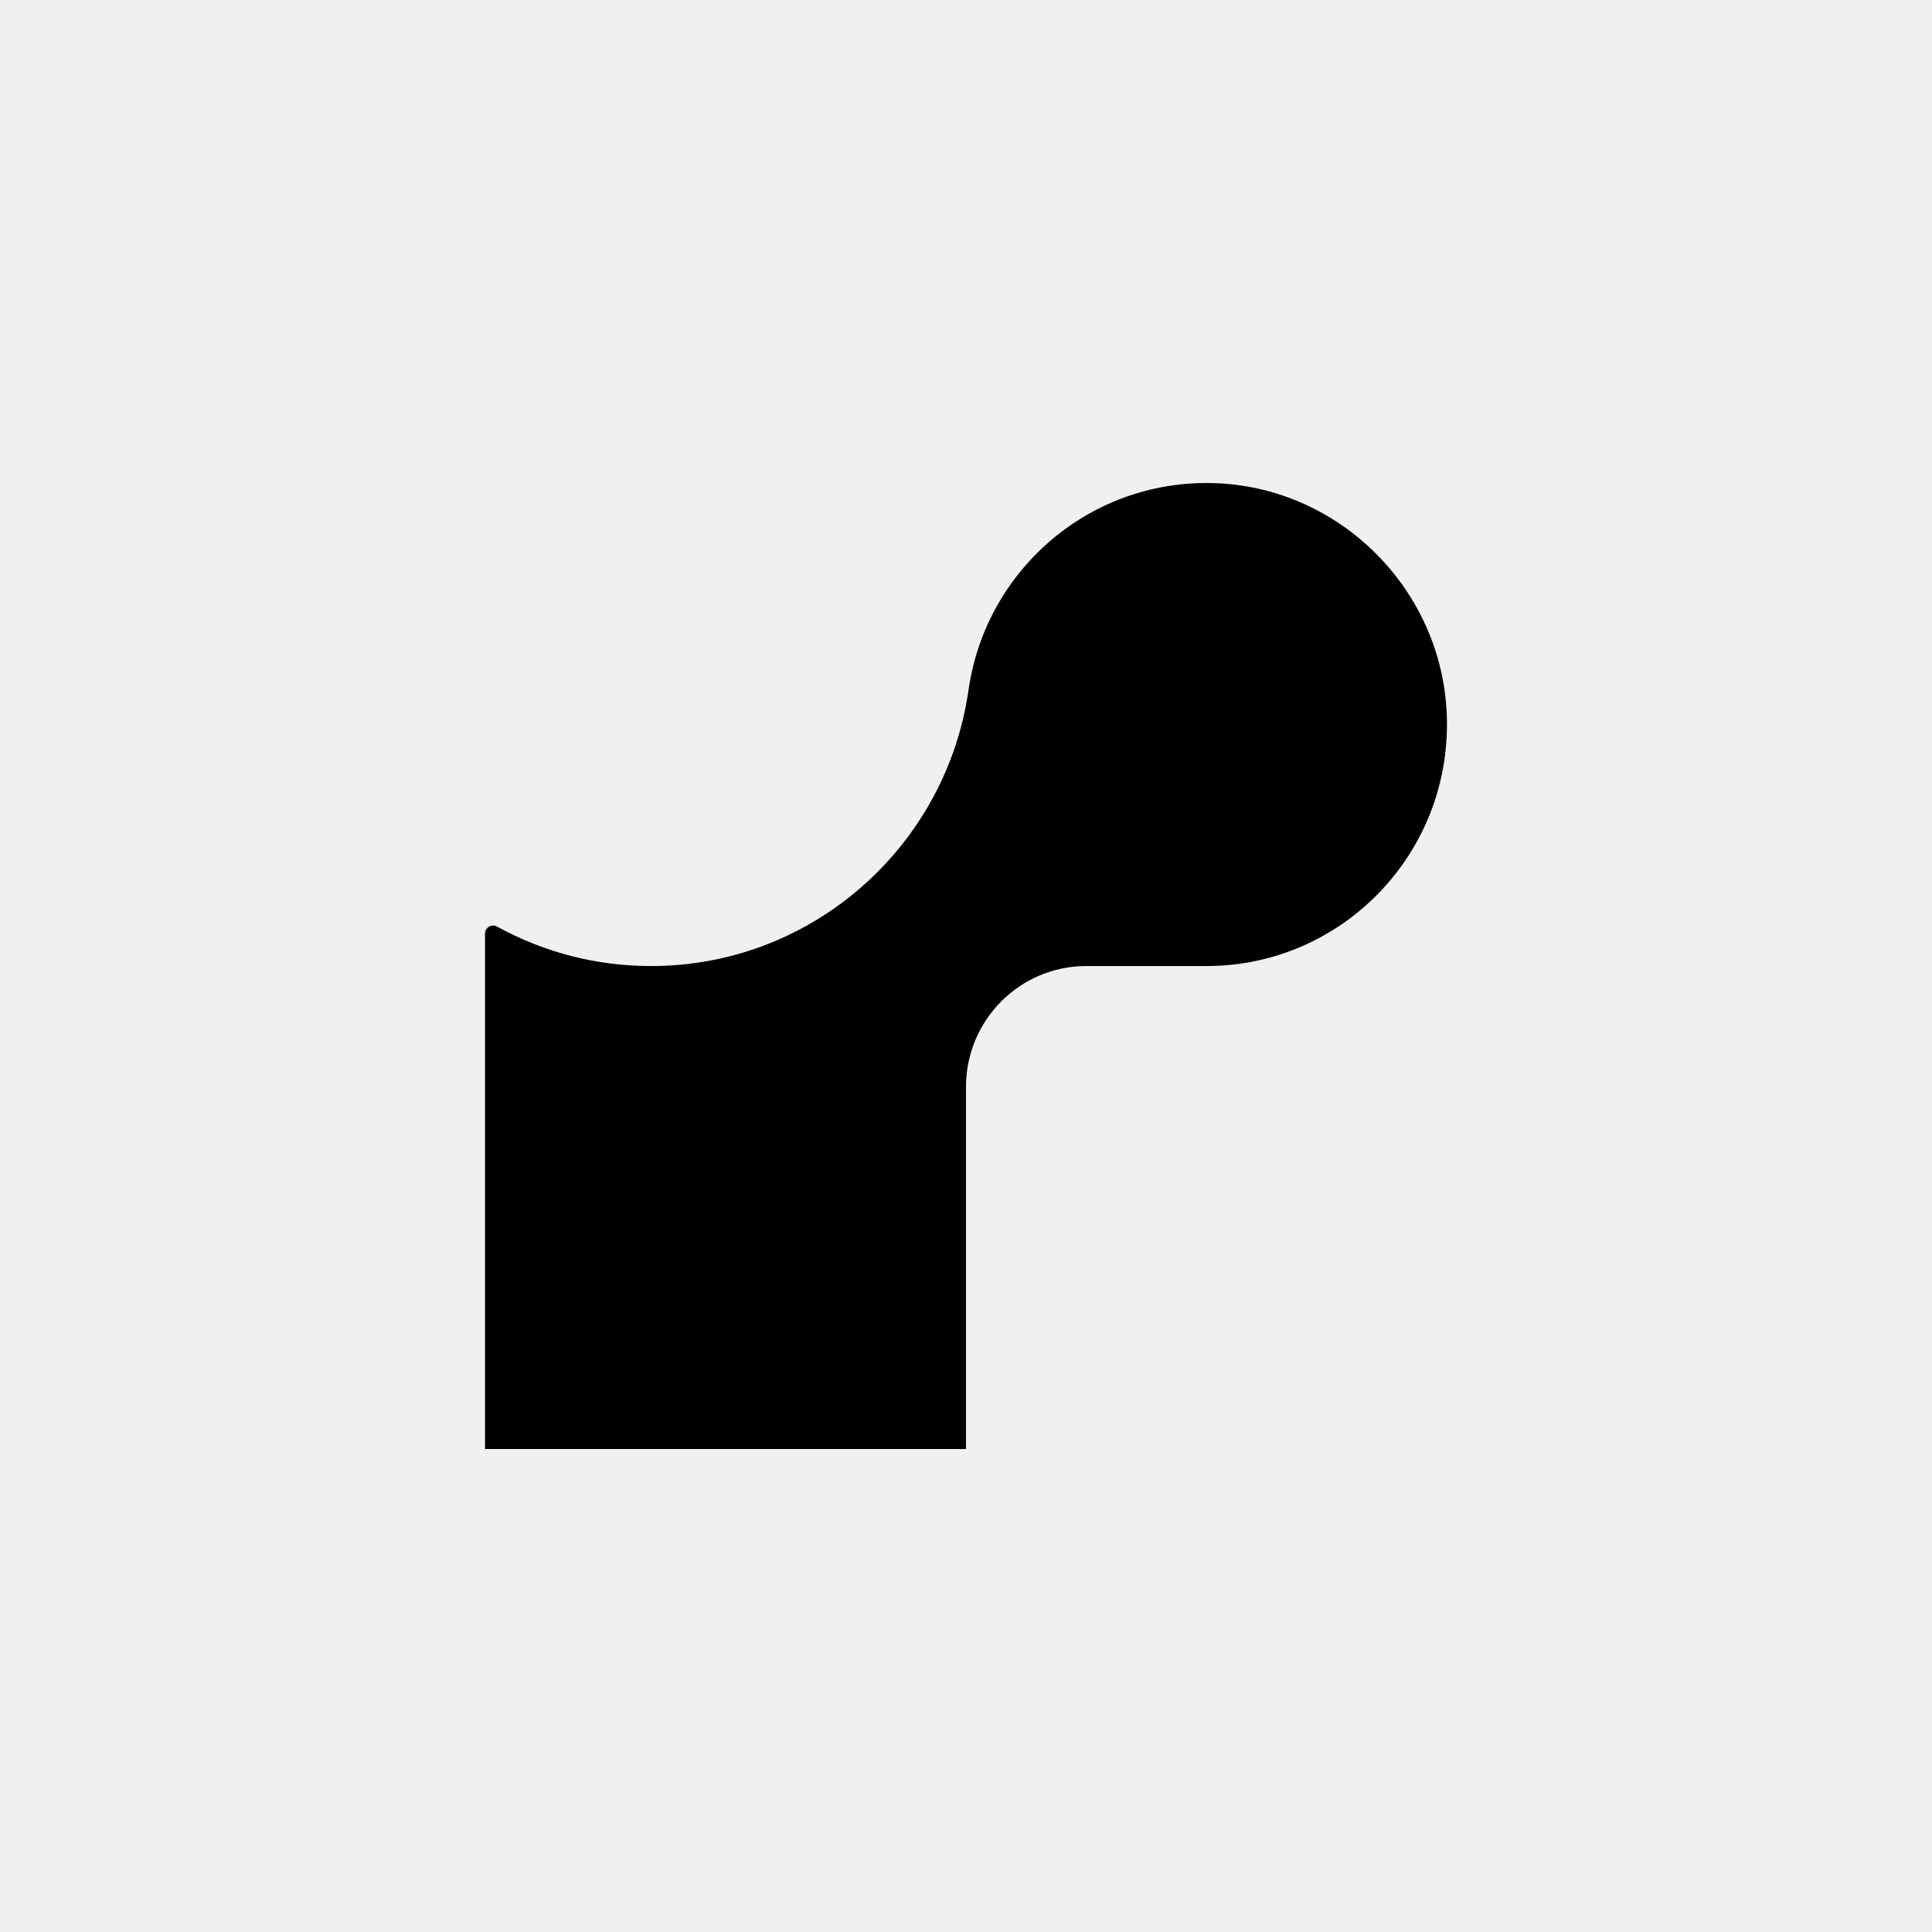
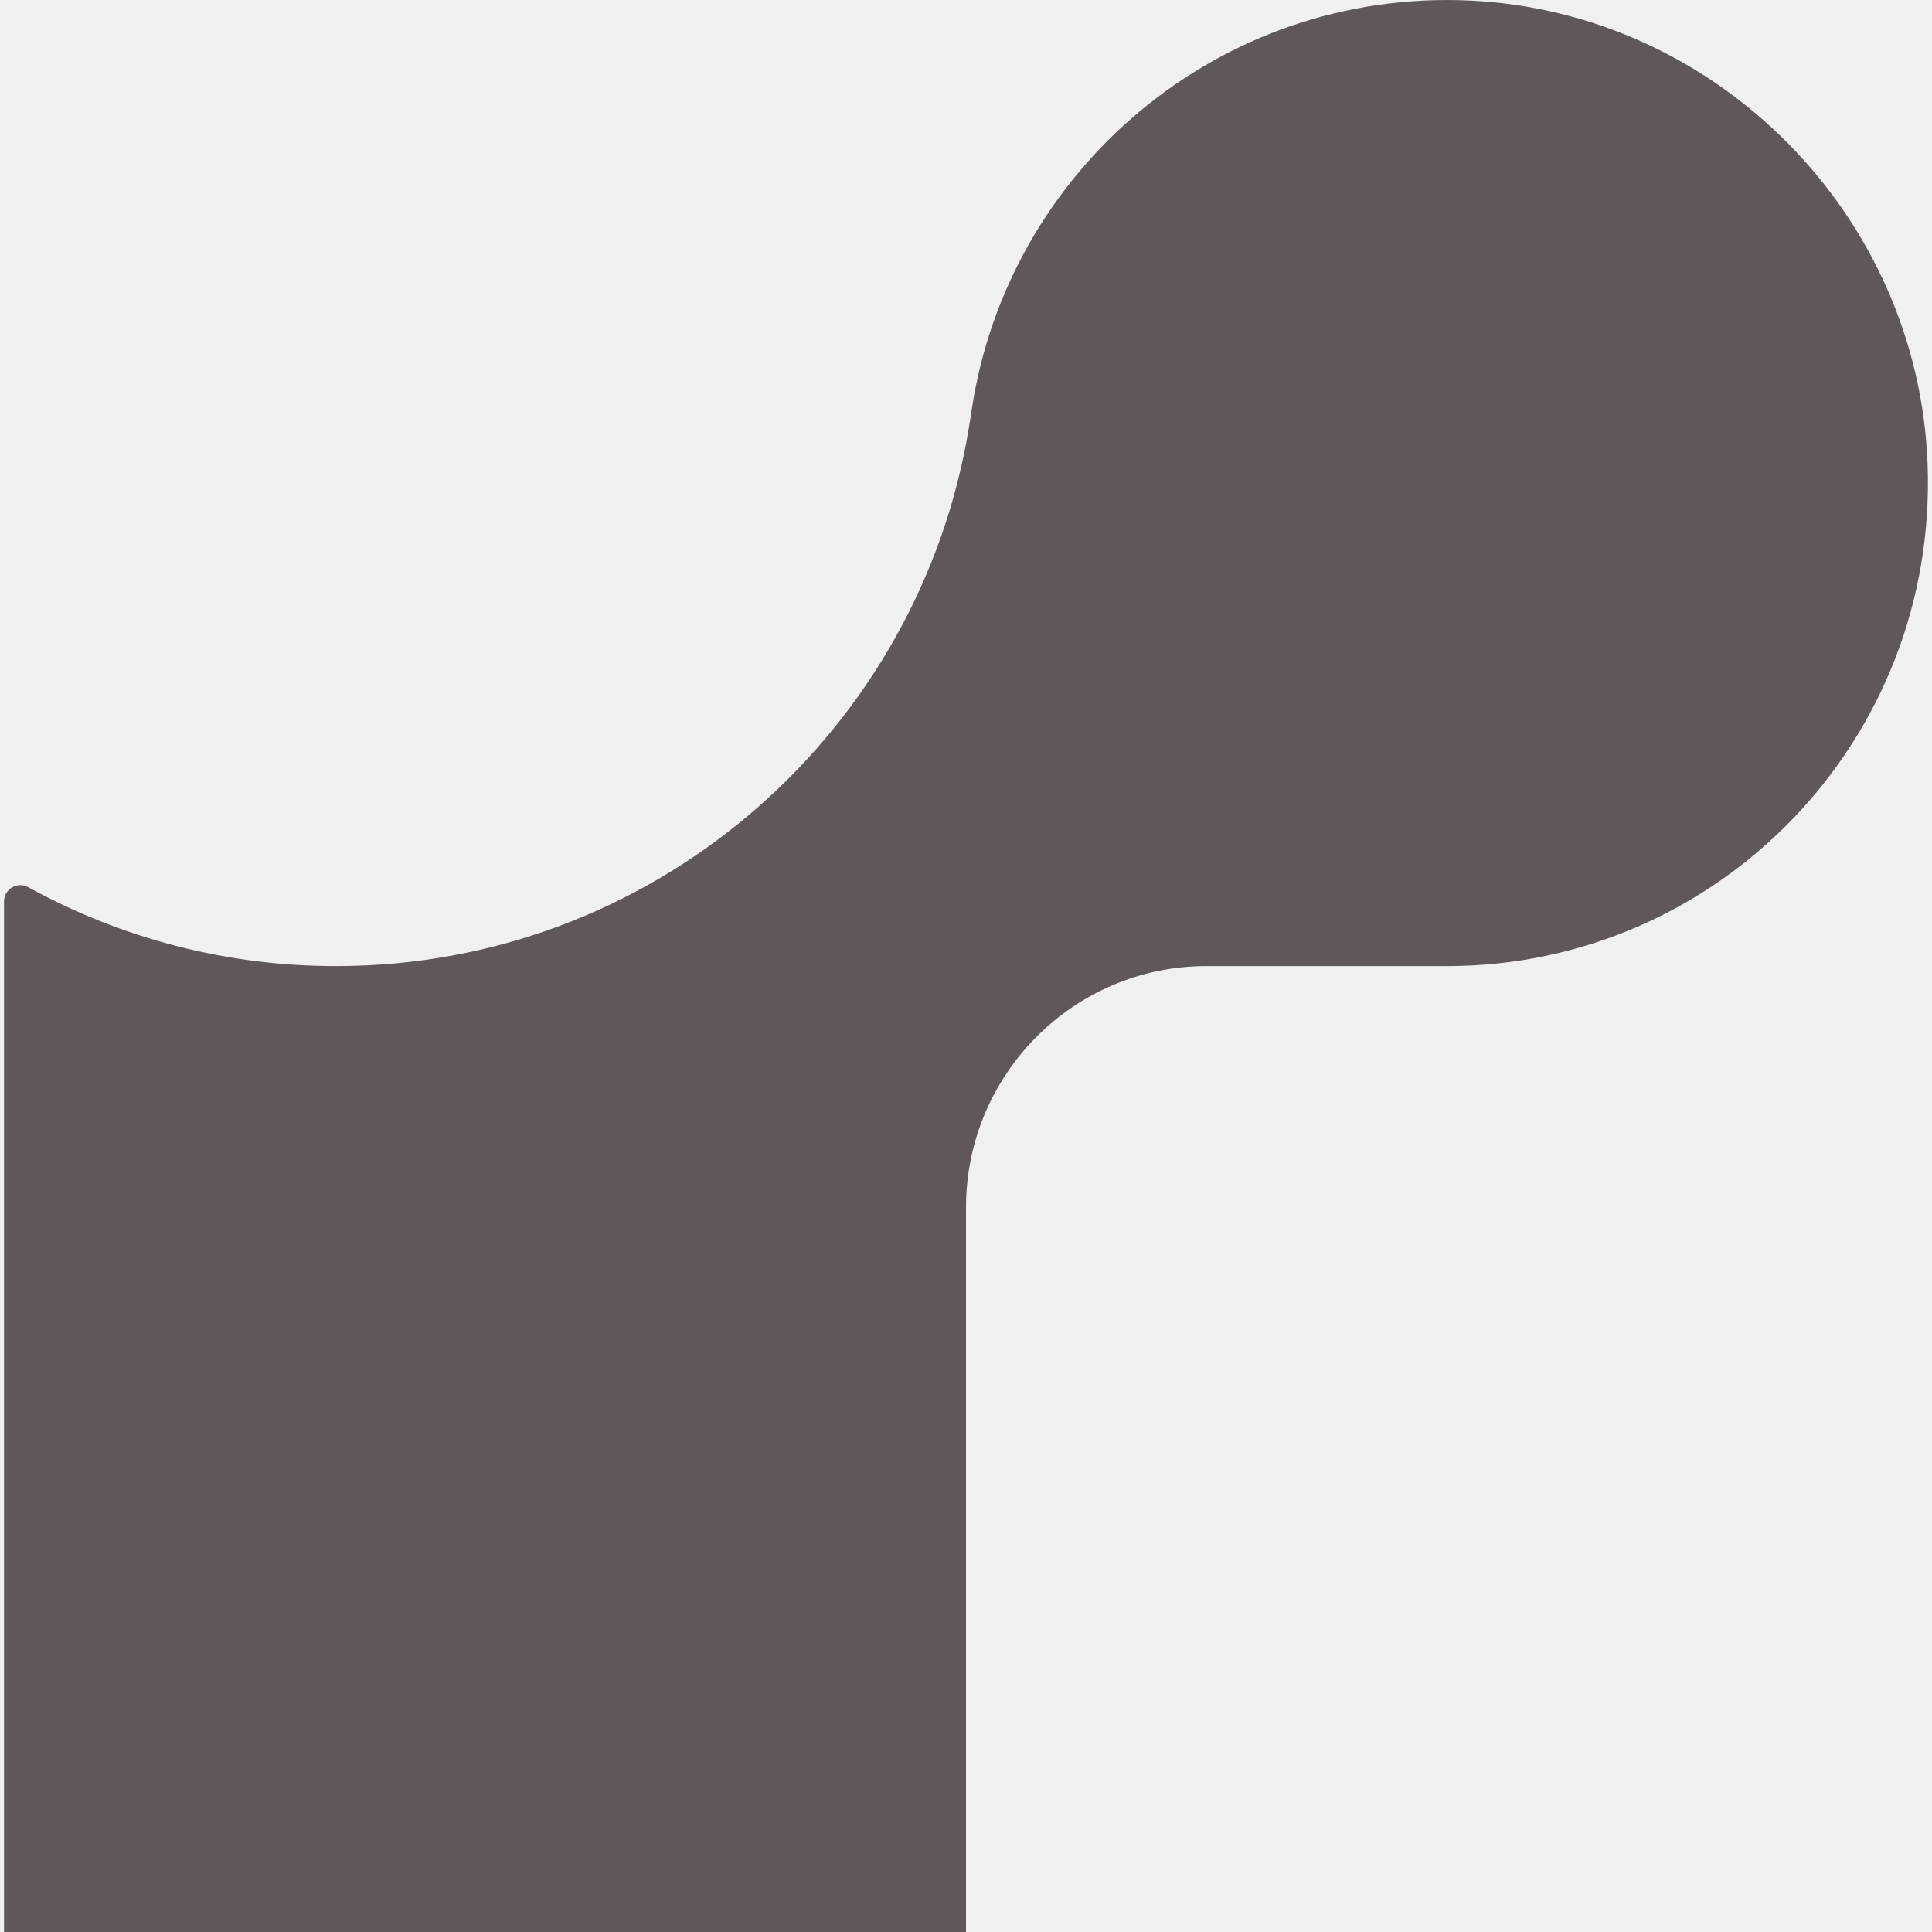
<svg xmlns="http://www.w3.org/2000/svg" width="48" height="48" viewBox="0 0 48 48" fill="none">
-   <g clip-path="url(#clip0_831_3615)">
-     <path d="M30.263 12.007C27.142 11.86 24.519 14.116 24.071 17.089C24.053 17.227 24.026 17.361 24.004 17.494C23.308 21.197 20.068 24.001 16.177 24.001C14.839 24.003 13.523 23.667 12.352 23.022C12.321 23.004 12.286 22.995 12.25 22.995C12.215 22.996 12.18 23.005 12.149 23.023C12.119 23.041 12.093 23.067 12.076 23.098C12.058 23.129 12.049 23.164 12.05 23.2V36H24V27.001C24 25.345 25.338 24.001 26.987 24.001H29.975C33.357 24.001 36.078 21.184 35.945 17.757C35.825 14.673 33.335 12.154 30.263 12.007Z" fill="black" />
+   <g clip-path="url(#clip0_843_2844)">
+     <path d="M36.526 0.014C30.284 -0.28 25.038 4.232 24.142 10.178C24.106 10.454 24.052 10.722 24.008 10.988C22.616 18.394 16.136 24.002 8.354 24.002C5.68 24.007 3.047 23.333 0.704 22.044C0.642 22.008 0.572 21.99 0.501 21.991C0.43 21.991 0.36 22.01 0.299 22.047C0.238 22.083 0.187 22.134 0.152 22.196C0.117 22.258 0.099 22.328 0.1 22.4V48H24V30.002C24 26.69 26.676 24.002 29.974 24.002H35.95C42.714 24.002 48.156 18.368 47.89 11.514C47.65 5.346 42.67 0.308 36.526 0.014Z" fill="#605858" />
  </g>
  <defs>
-     <clipPath id="clip0_831_3615">
-       <rect width="24" height="24" fill="white" transform="translate(12 12)" />
+     <clipPath id="clip0_843_2844">
+       <rect width="48" height="48" fill="white" />
    </clipPath>
  </defs>
</svg>
